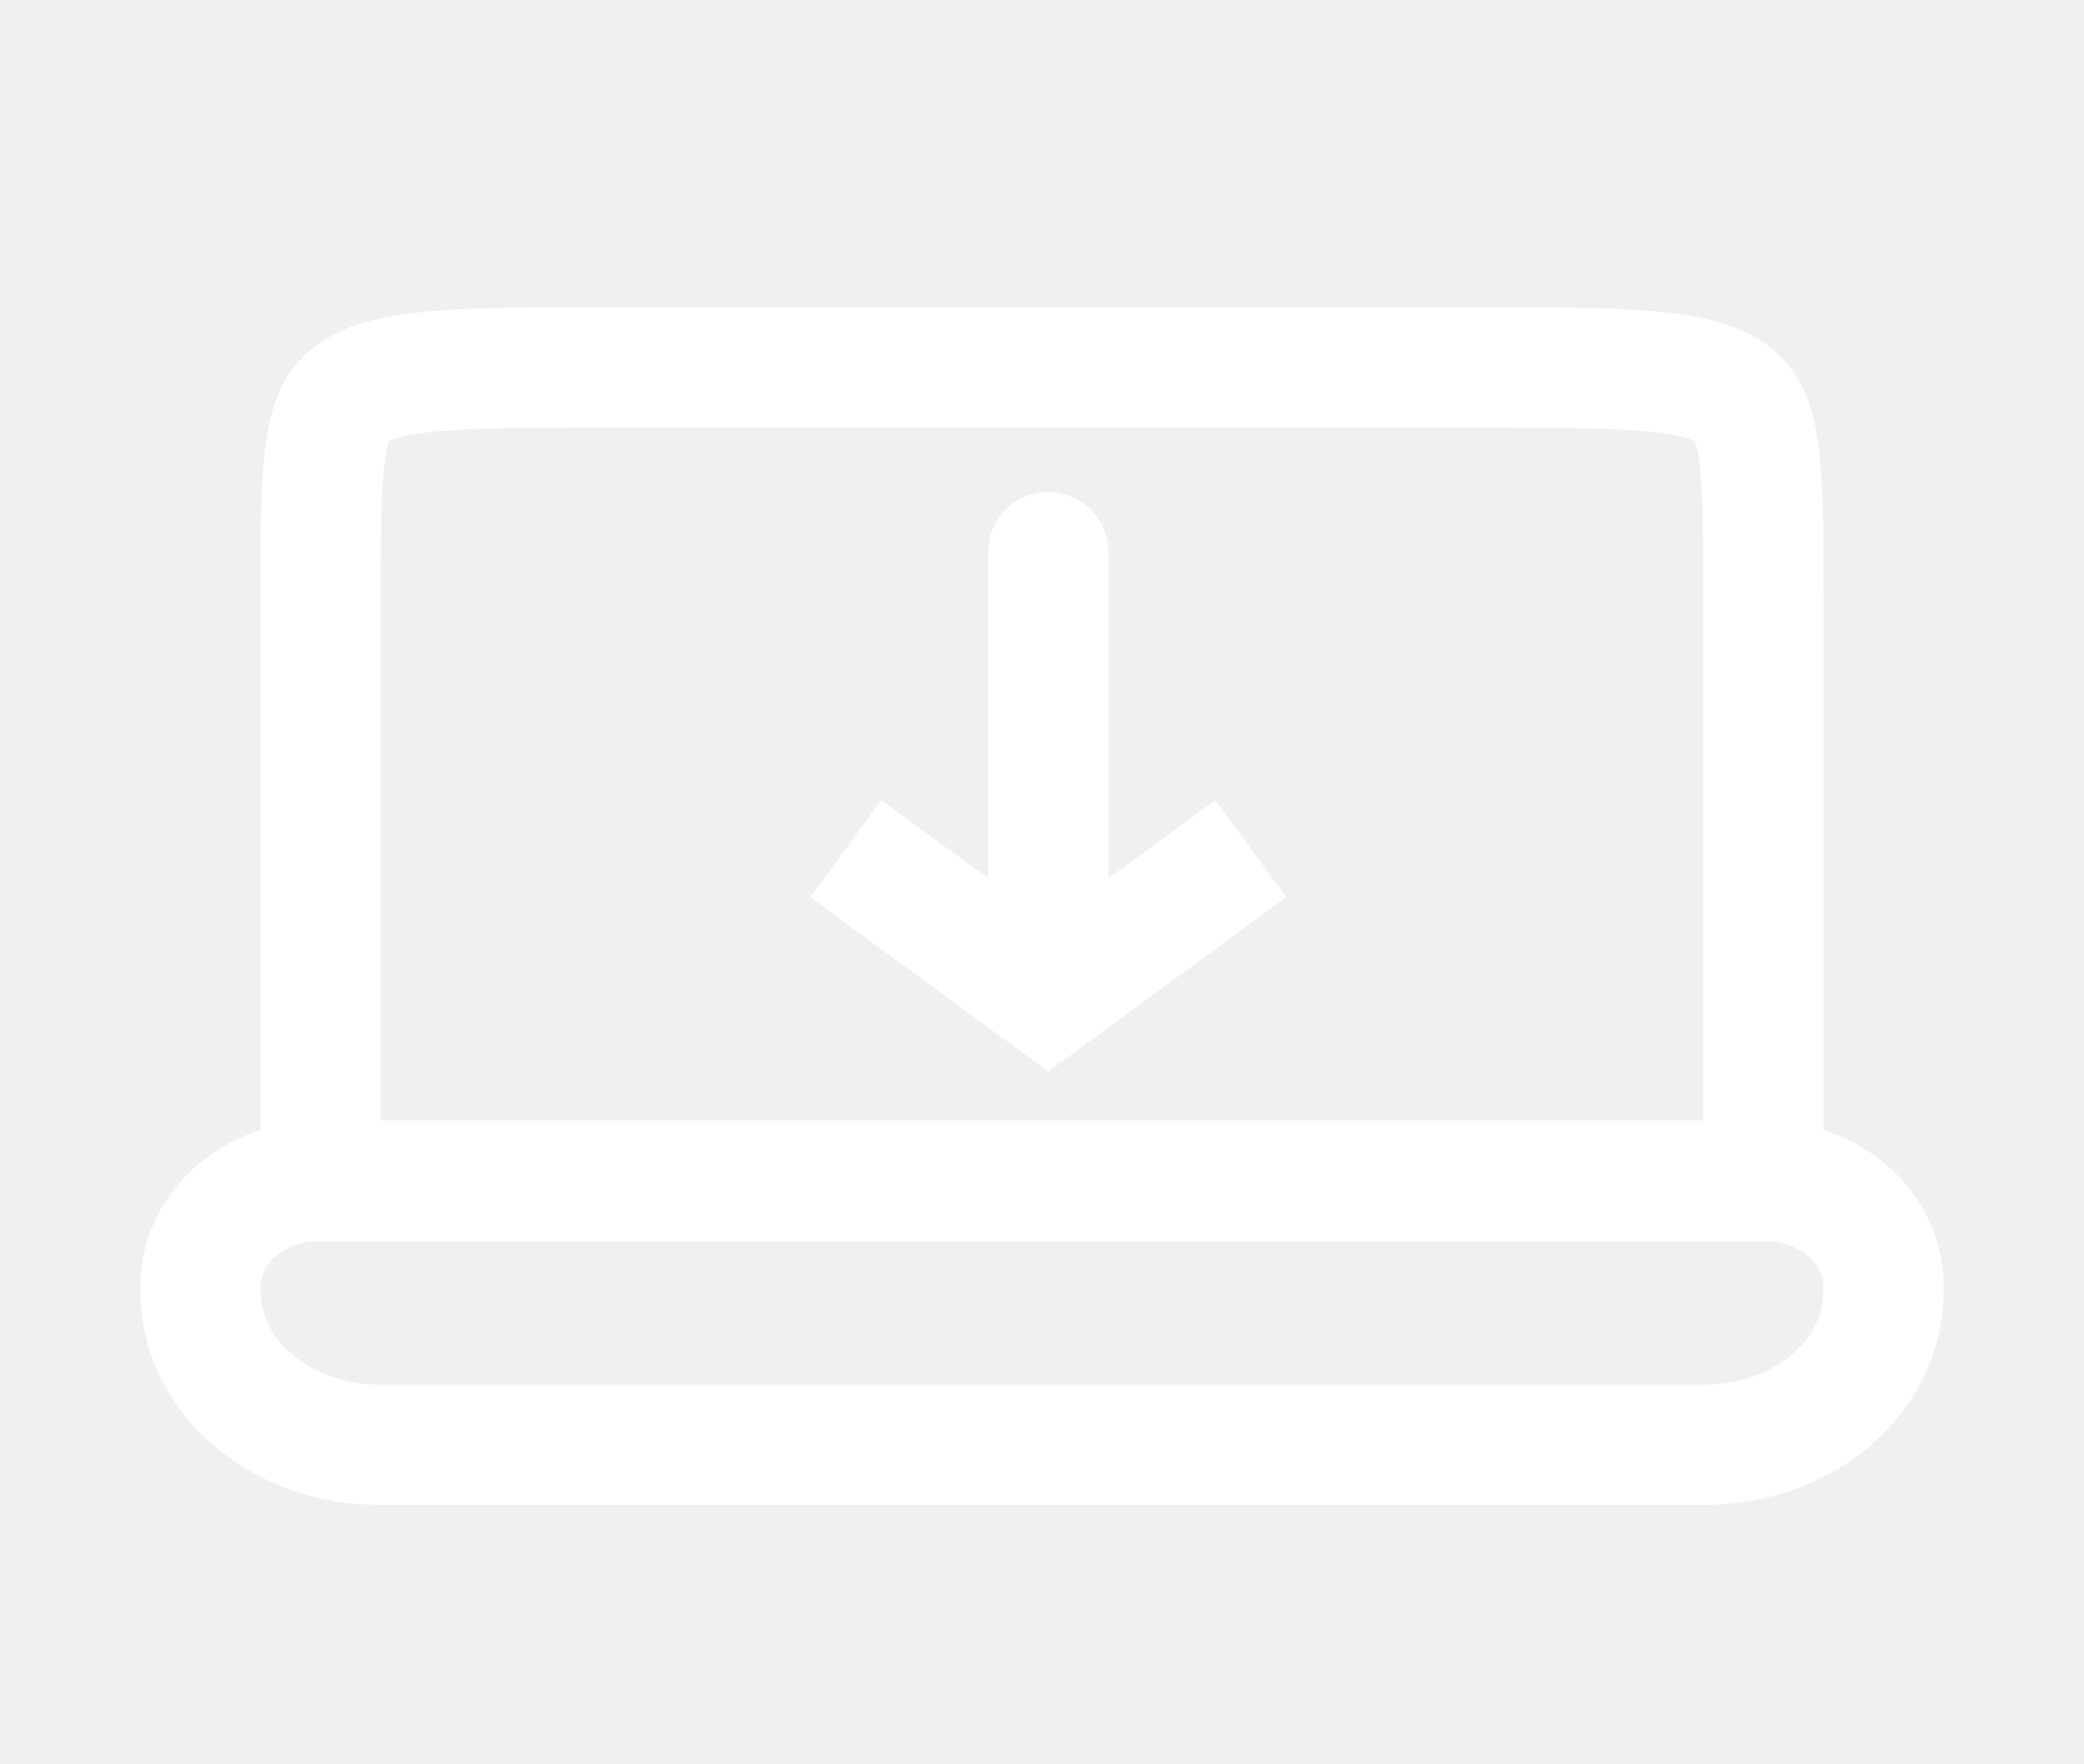
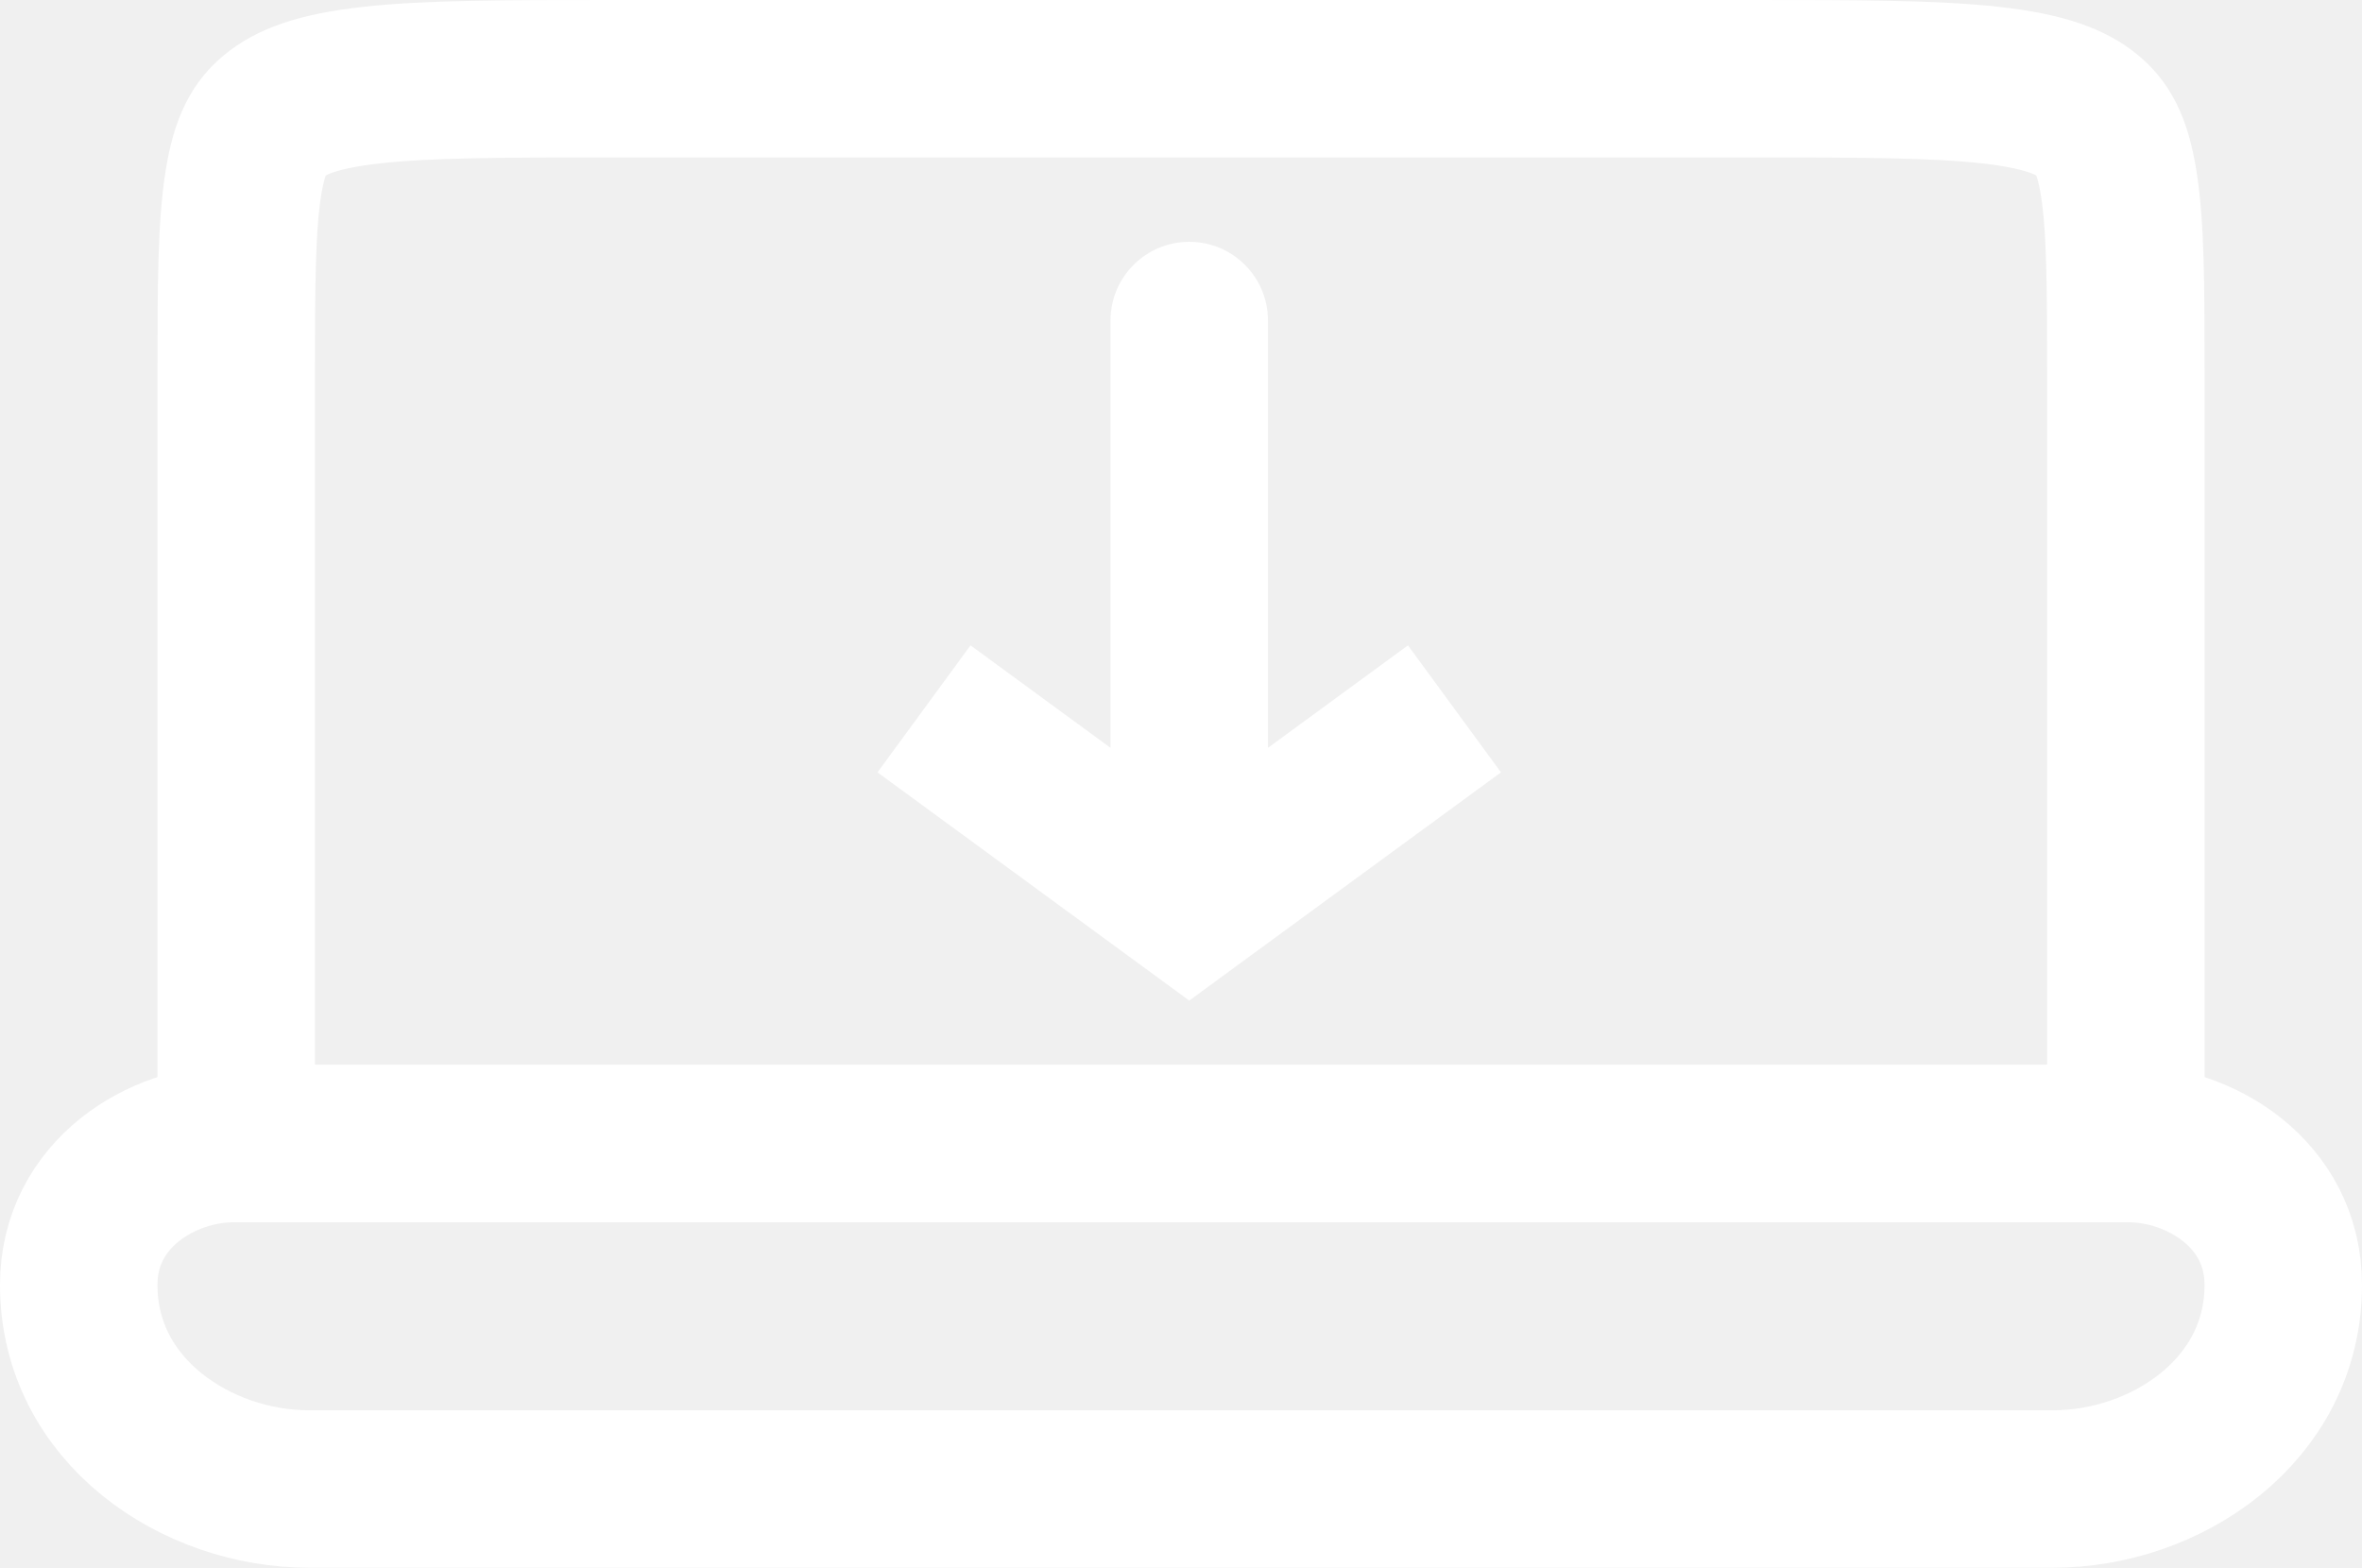
- <svg xmlns="http://www.w3.org/2000/svg" width="52" height="44" viewBox="0 0 52 44" fill="none">
-   <path d="M15.167 9.167H36.833C38.911 9.167 40.345 9.169 41.422 9.289C42.482 9.407 42.968 9.619 43.275 9.872C43.54 10.092 43.739 10.391 43.861 11.142C43.995 11.97 44 13.093 44 14.833V29.458H8V14.833C8 13.093 8.005 11.97 8.139 11.142C8.261 10.391 8.46 10.092 8.725 9.872C9.032 9.619 9.518 9.407 10.578 9.289C11.655 9.169 13.089 9.167 15.167 9.167Z" stroke="white" stroke-width="3" />
-   <path d="M44.056 29.458H7.944C6.598 29.458 5 30.41 5 32.153C5 34.555 7.244 36.042 9.389 36.042H42.611C44.756 36.042 47 34.555 47 32.153C47 30.41 45.402 29.458 44.056 29.458Z" stroke="white" stroke-width="3" />
-   <path d="M26.157 24.875L27.044 26.085L26.157 26.734L25.271 26.085L26.157 24.875ZM24.657 13.775C24.657 12.947 25.329 12.275 26.157 12.275C26.986 12.275 27.657 12.947 27.657 13.775H24.657ZM32.096 22.385L27.044 26.085L25.271 23.665L30.324 19.965L32.096 22.385ZM25.271 26.085L20.218 22.385L21.991 19.965L27.044 23.665L25.271 26.085ZM24.657 24.875V13.775H27.657V24.875H24.657Z" fill="white" />
+ <svg xmlns="http://www.w3.org/2000/svg" width="45" height="29.875" viewBox="0 0 45 29.875" fill="none" version="1.1" id="svg8">
+   <defs id="defs12" />
+   <path d="m 11.667,1.5 h 21.667 c 2.078,0 3.511,0.002 4.589,0.122 1.059,0.118 1.546,0.33 1.853,0.584 0.265,0.219 0.464,0.519 0.586,1.27 0.135,0.828 0.139,1.951 0.139,3.691 V 21.792 H 4.5 V 7.167 c 0,-1.74 0.005,-2.863 0.139,-3.691 0.122,-0.751 0.32,-1.05 0.586,-1.27 0.307,-0.254 0.793,-0.466 1.853,-0.584 1.078,-0.12 2.511,-0.122 4.589,-0.122 z" stroke="#ffffff" stroke-width="3" id="path2" />
+   <path d="M 40.556,21.792 H 4.444 c -1.347,0 -2.944,0.952 -2.944,2.694 0,2.402 2.244,3.889 4.389,3.889 H 39.111 c 2.145,0 4.389,-1.487 4.389,-3.889 0,-1.742 -1.598,-2.694 -2.944,-2.694 z" stroke="#ffffff" stroke-width="3" id="path4" />
+   <path d="m 22.657,17.208 0.886,1.21 -0.886,0.649 -0.886,-0.649 z m -1.5,-11.1 c 0,-0.828 0.672,-1.5 1.5,-1.5 0.829,0 1.5,0.672 1.5,1.5 z m 7.439,8.61 -5.053,3.7 -1.772,-2.42 5.053,-3.7 z m -6.825,3.7 -5.053,-3.7 1.772,-2.42 5.053,3.7 z m -0.614,-1.21 V 6.108 h 3 V 17.208 Z" fill="#ffffff" id="path6" />
</svg>
